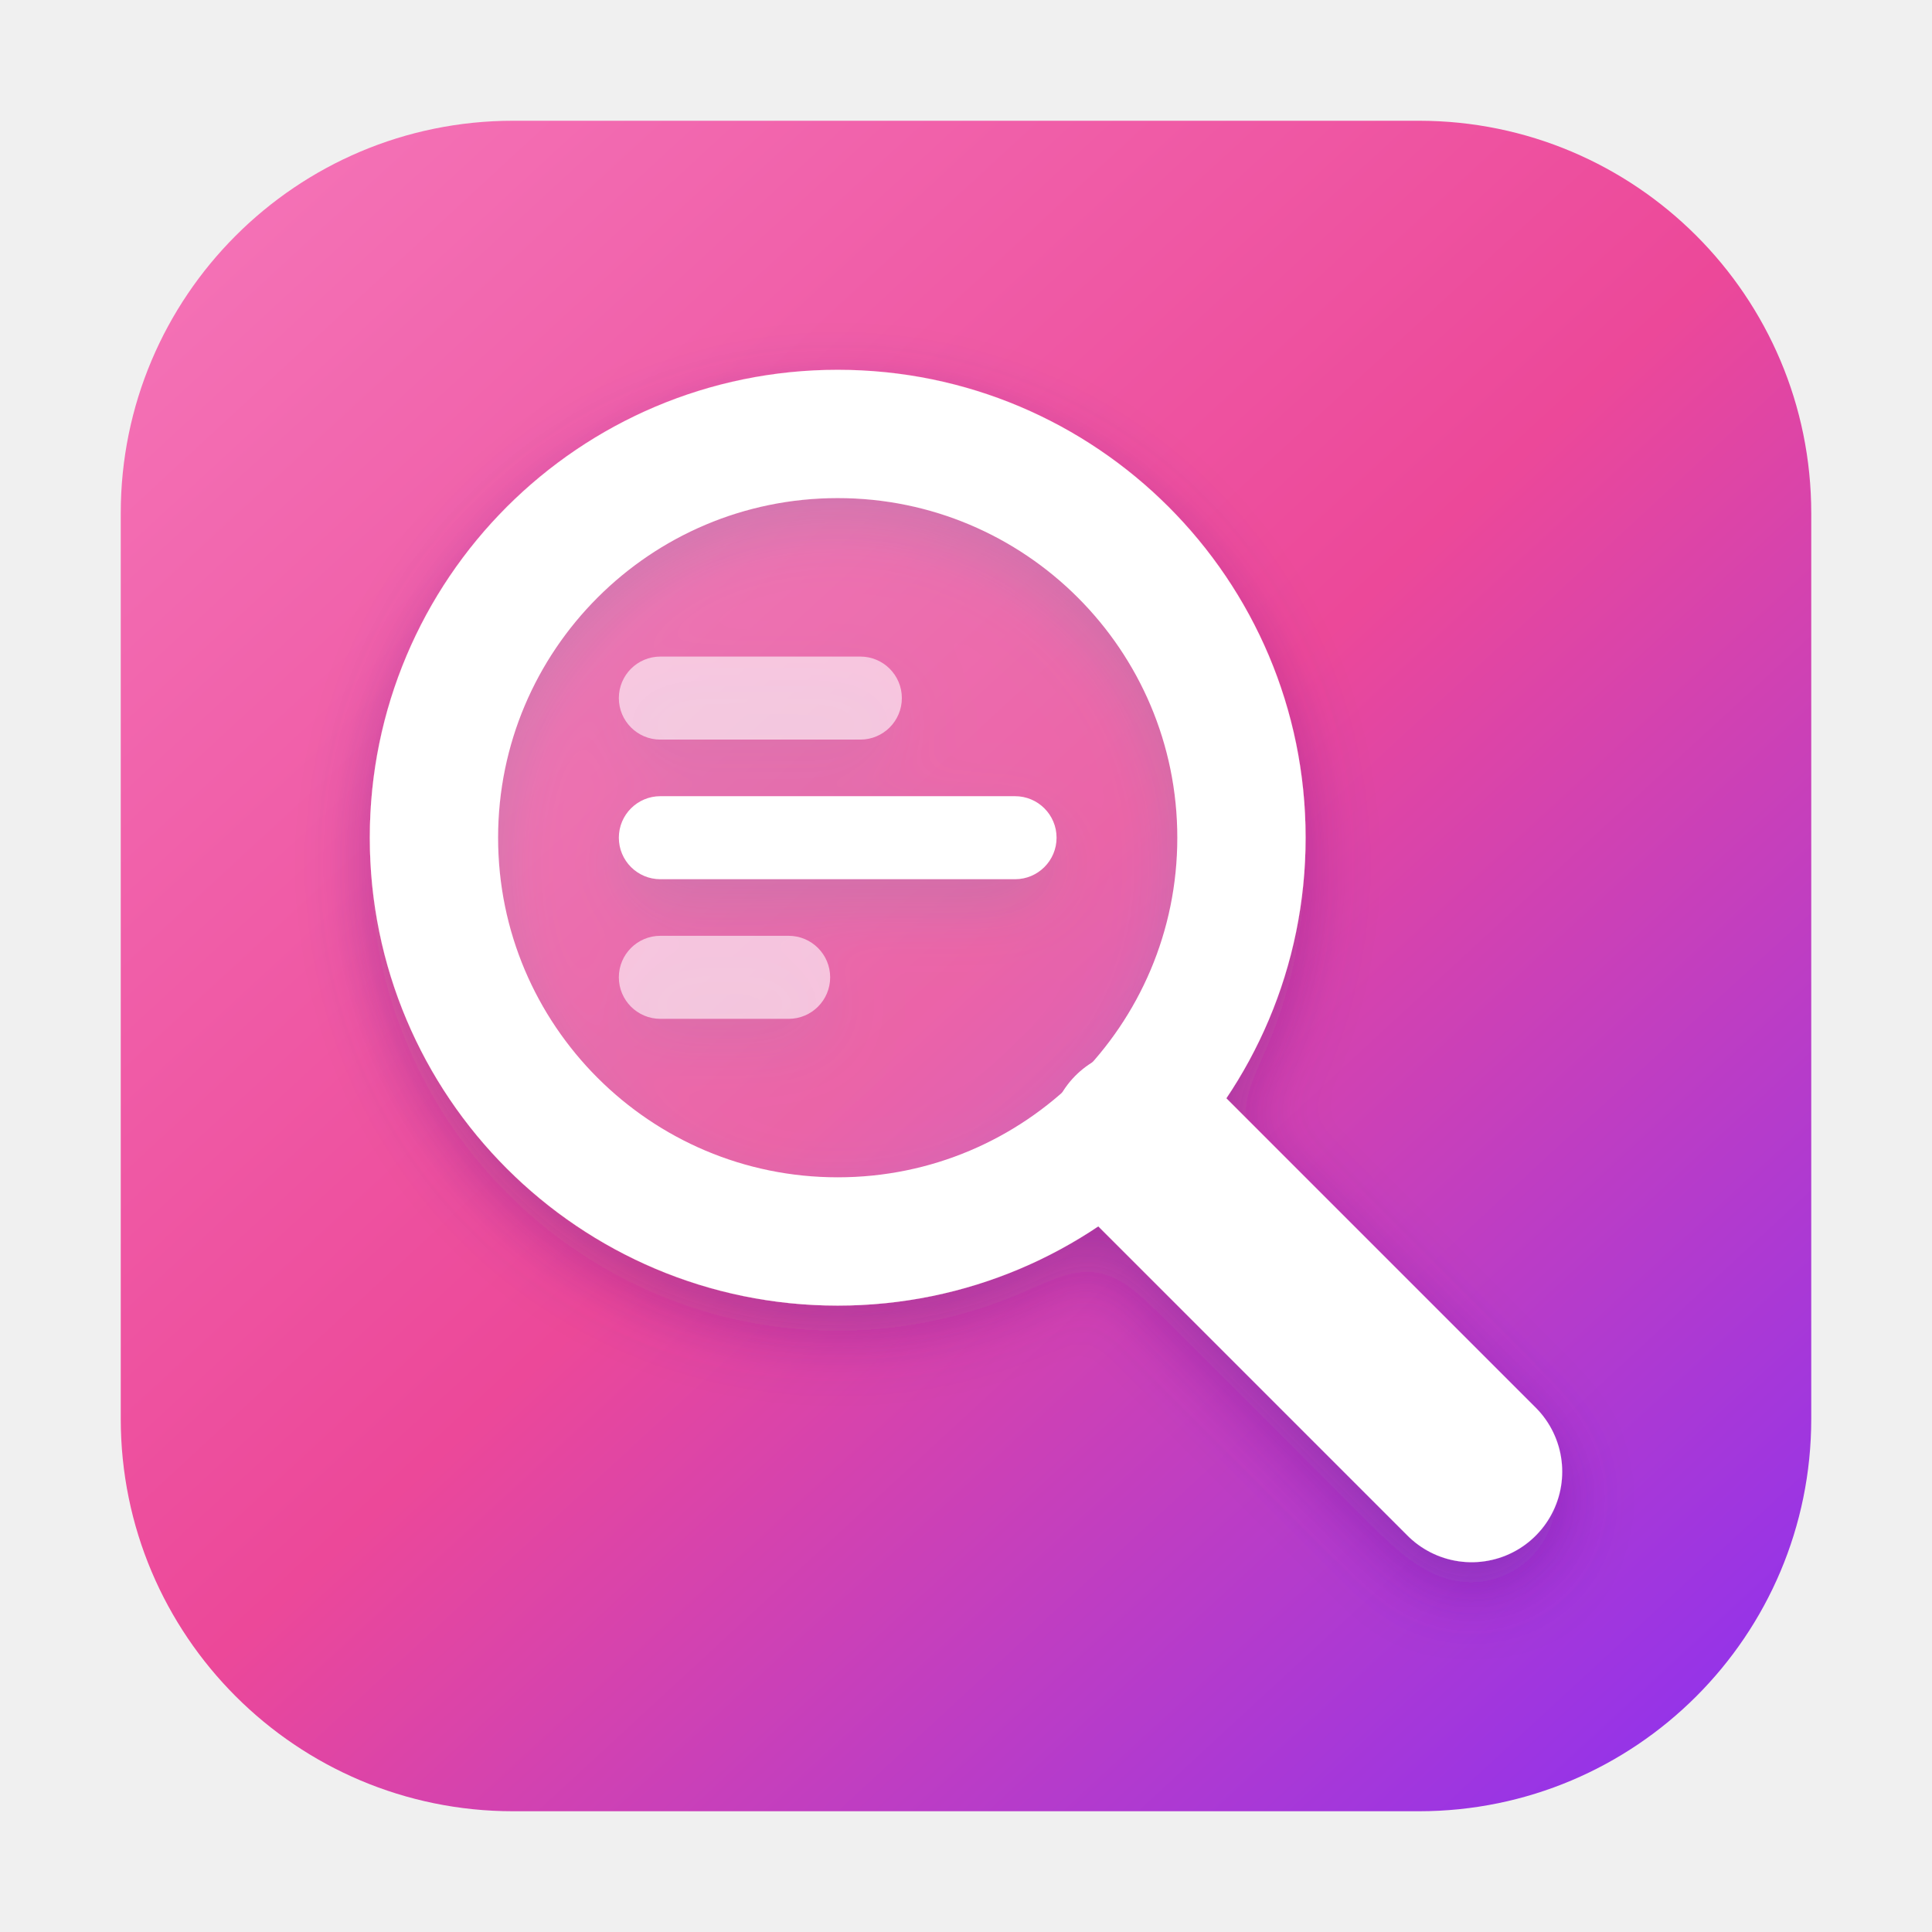
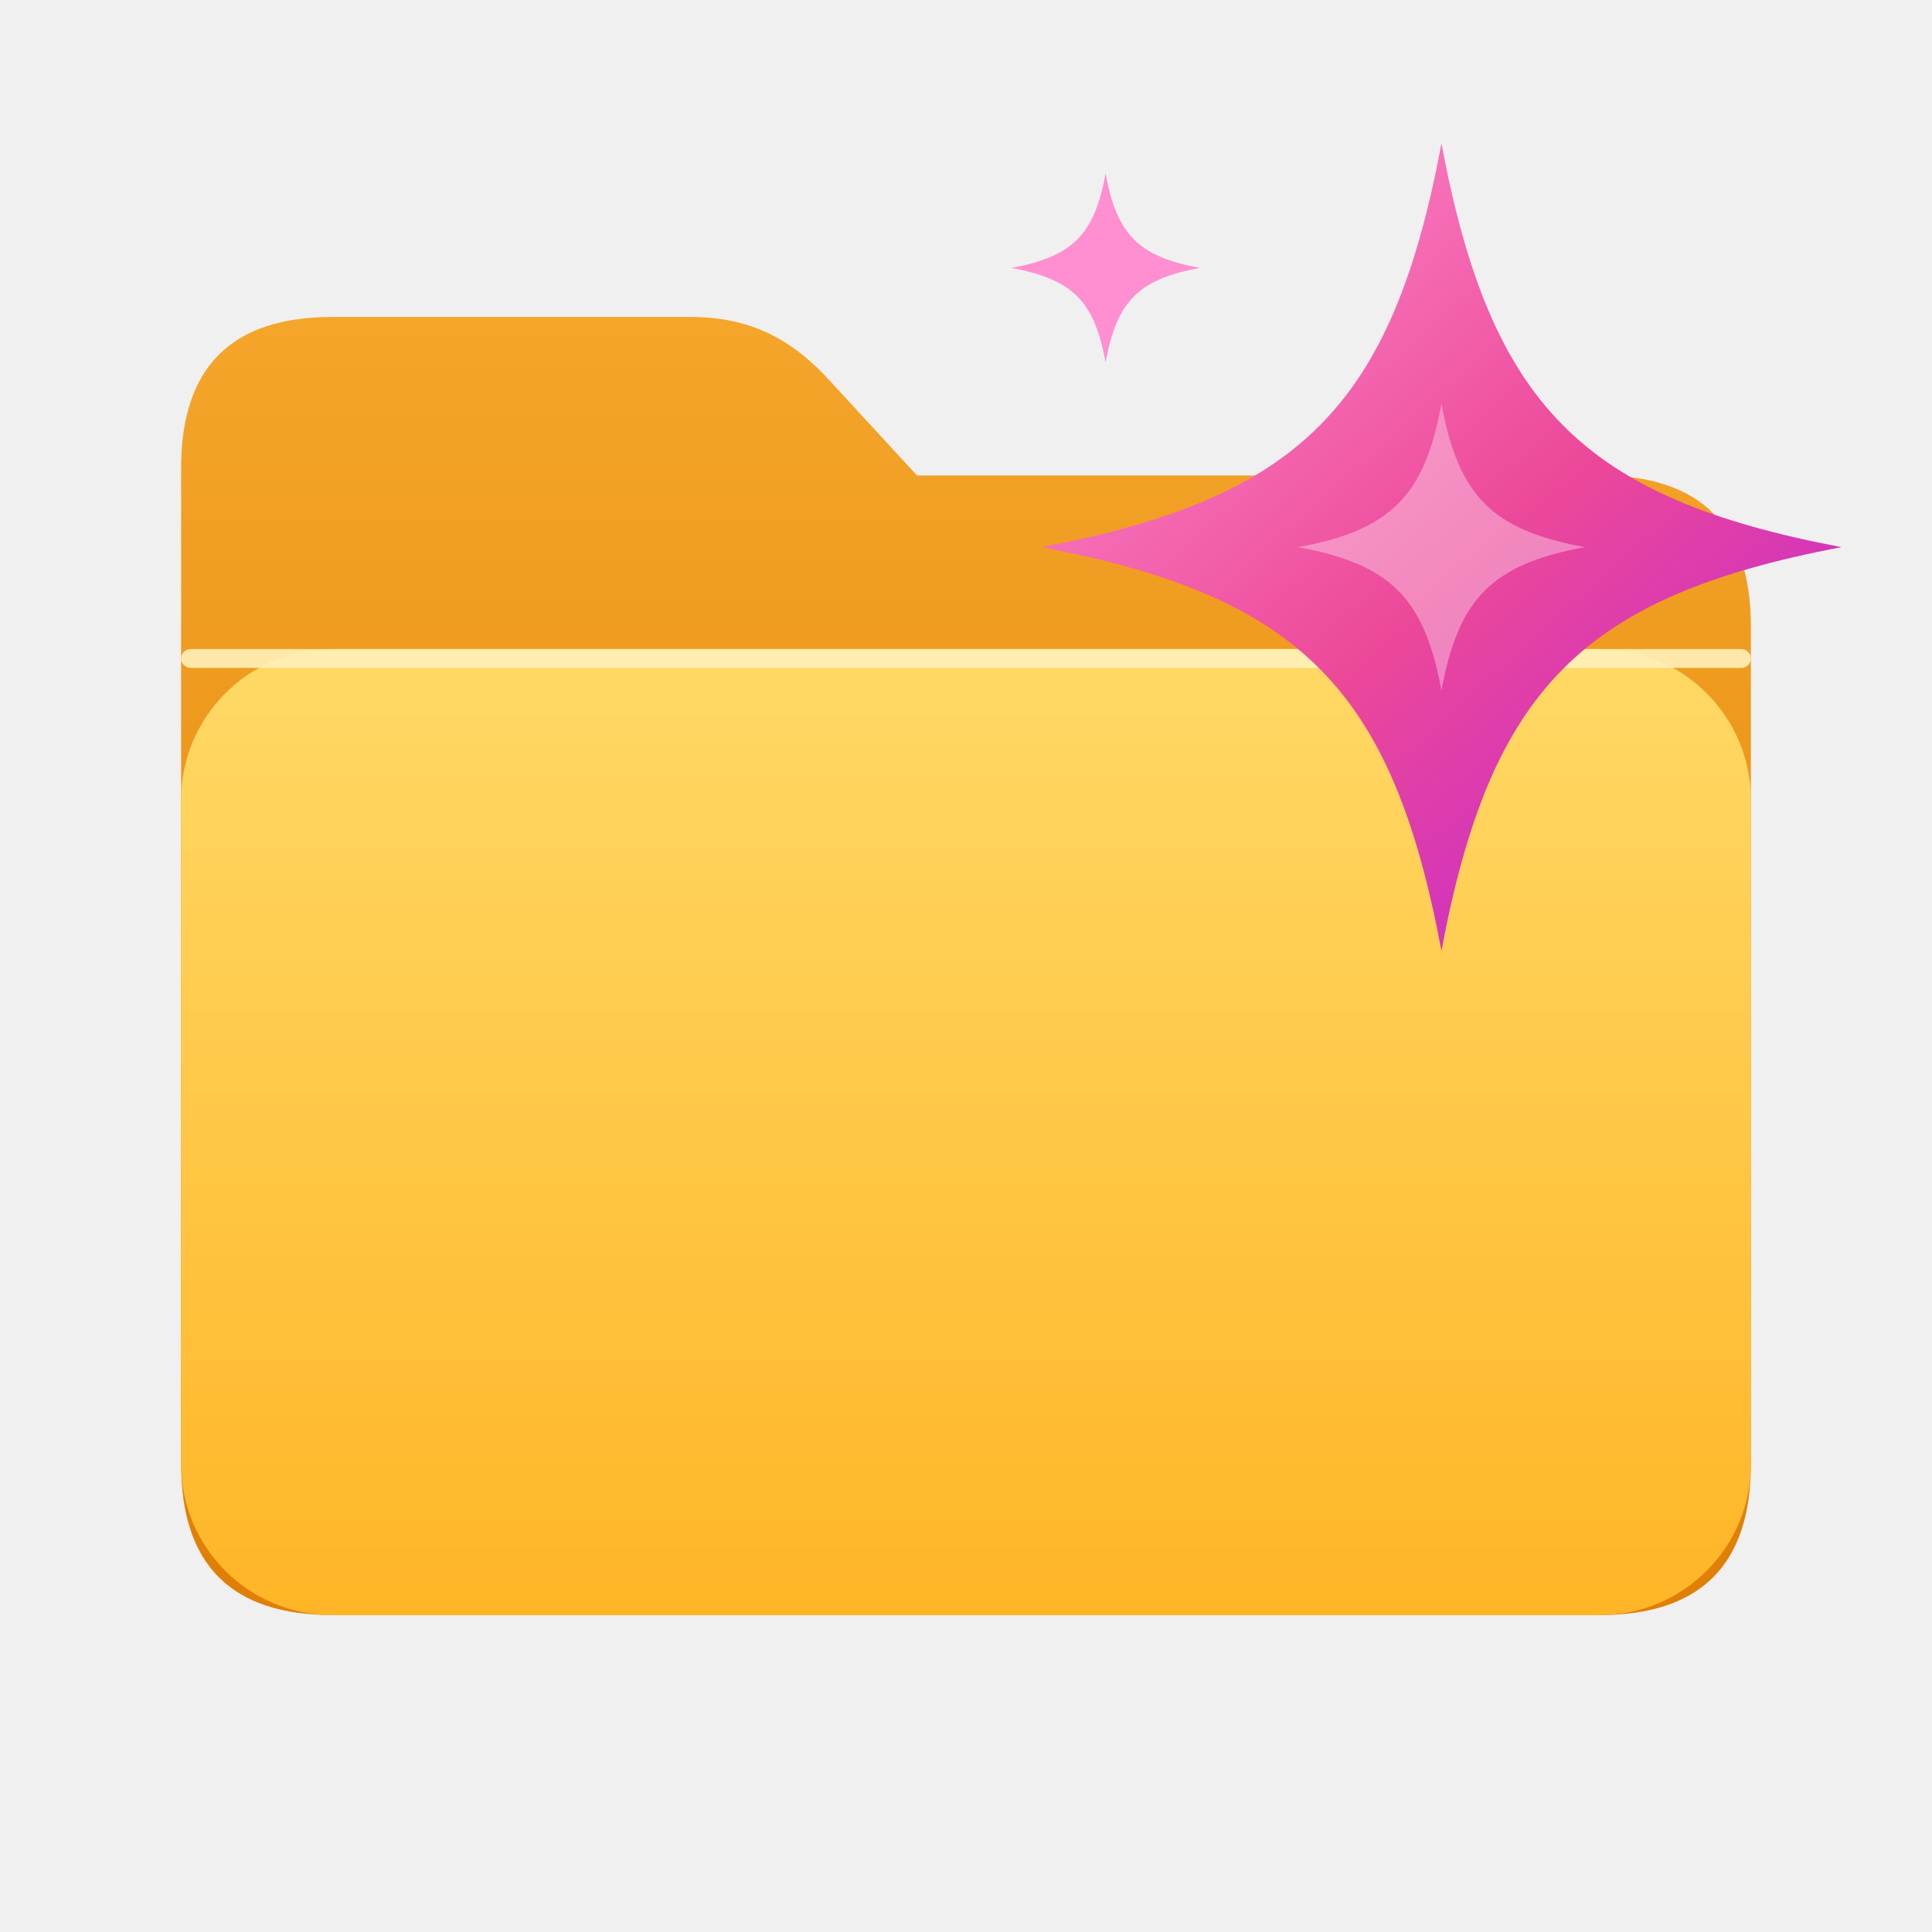
<svg xmlns="http://www.w3.org/2000/svg" width="1024" height="1024" viewBox="0 0 1024 1024">
  <defs>
-     <linearGradient id="plate" x1="128" y1="96" x2="896" y2="928" gradientUnits="userSpaceOnUse">
-       <stop offset="0" stop-color="#f472b6" />
-       <stop offset="0.5" stop-color="#ec4899" />
-       <stop offset="1" stop-color="#9333ea" />
+     <linearGradient id="back" x1="0" y1="168" x2="0" y2="832" gradientUnits="userSpaceOnUse">
+       <stop offset="0" stop-color="#f4a62a" />
+       <stop offset="1" stop-color="#e07f06" />
    </linearGradient>
-     <filter id="shadow" x="-20%" y="-20%" width="140%" height="140%">
-       <feDropShadow dx="0" dy="14" stdDeviation="18" flood-color="#581c87" flood-opacity="0.35" />
-     </filter>
+     <linearGradient id="front" x1="0" y1="344" x2="0" y2="856" gradientUnits="userSpaceOnUse">
+       <stop offset="0" stop-color="#ffd966" />
+       <stop offset="1" stop-color="#ffb526" />
+     </linearGradient>
+     <linearGradient id="spark" x1="584" y1="76" x2="944" y2="476" gradientUnits="userSpaceOnUse">
+       <stop offset="0" stop-color="#ff8fd0" />
+       <stop offset="0.55" stop-color="#ec4899" />
+       <stop offset="1" stop-color="#c026d3" />
+     </linearGradient>
  </defs>
-   <rect x="64" y="64" width="896" height="896" rx="208" fill="url(#plate)" />
-   <g filter="url(#shadow)">
-     <circle cx="444" cy="444" r="214" fill="#fff" fill-opacity="0.14" stroke="#fff" stroke-width="68" />
-     <path d="M604 604 780 780" stroke="#fff" stroke-width="96" stroke-linecap="round" />
-     <rect x="328" y="348" width="150" height="44" rx="22" fill="#fff" fill-opacity="0.6" />
-     <rect x="328" y="422" width="232" height="44" rx="22" fill="#fff" />
-     <rect x="328" y="496" width="112" height="44" rx="22" fill="#fff" fill-opacity="0.6" />
-   </g>
+   <path d="M176 168 H366 C398 168 420 180 440 202 L486 252 H848 Q928 252 928 332 V776 Q928 856 848 856 H176 Q96 856 96 776 V248 Q96 168 176 168 Z" fill="url(#back)" />
+   <rect x="96" y="344" width="832" height="512" rx="80" fill="url(#front)" />
+   <rect x="96" y="344" width="832" height="10" rx="5" fill="#fff1b8" opacity="0.9" />
+   <path d="M764 76 C790 215 839 264 976 290 C839 316 790 365 764 504 C738 365 689 316 552 290 C689 264 738 215 764 76 Z" fill="url(#spark)" />
+   <path d="M764 214 C773 263 791 281 840 290 C791 299 773 317 764 366 C755 317 737 299 688 290 C737 281 755 263 764 214 Z" fill="#ffffff" opacity="0.35" />
+   <path d="M586 92 C592 124.5 603.5 136 636 142 C603.5 148 592 159.5 586 192 C580 159.5 568.5 148 536 142 C568.5 136 580 124.5 586 92 Z" fill="#ff8fd0" />
</svg>
